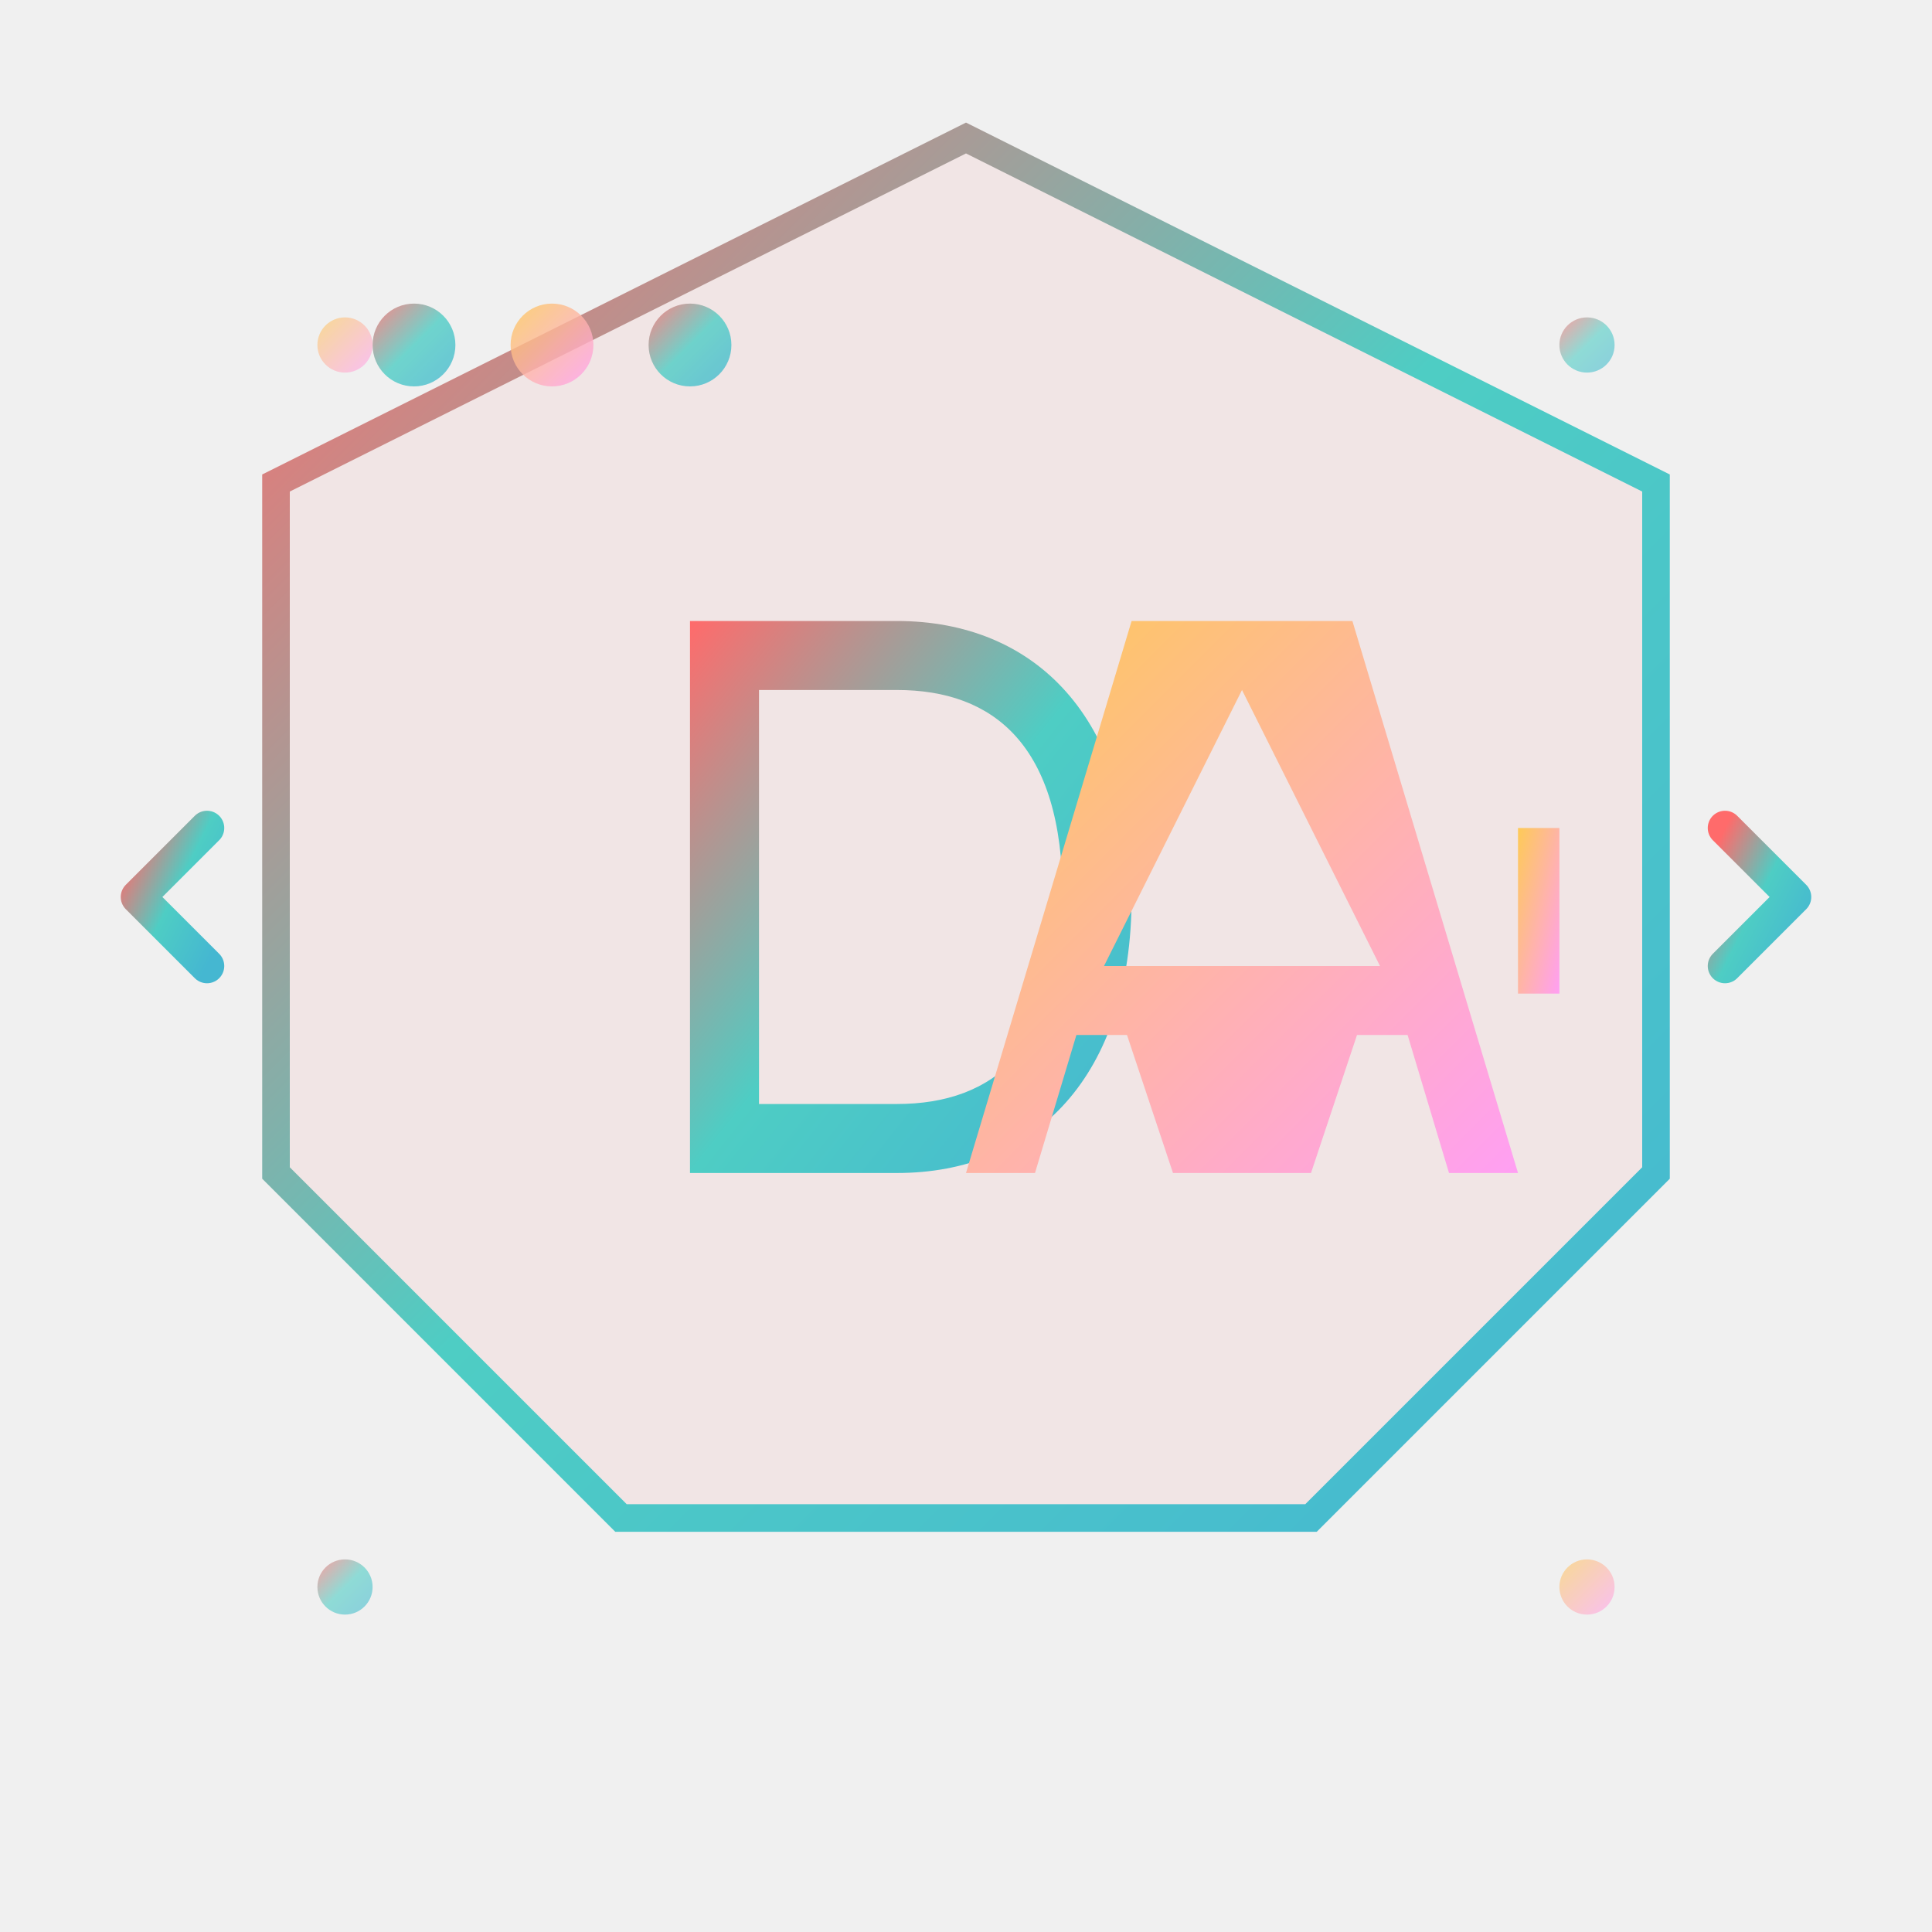
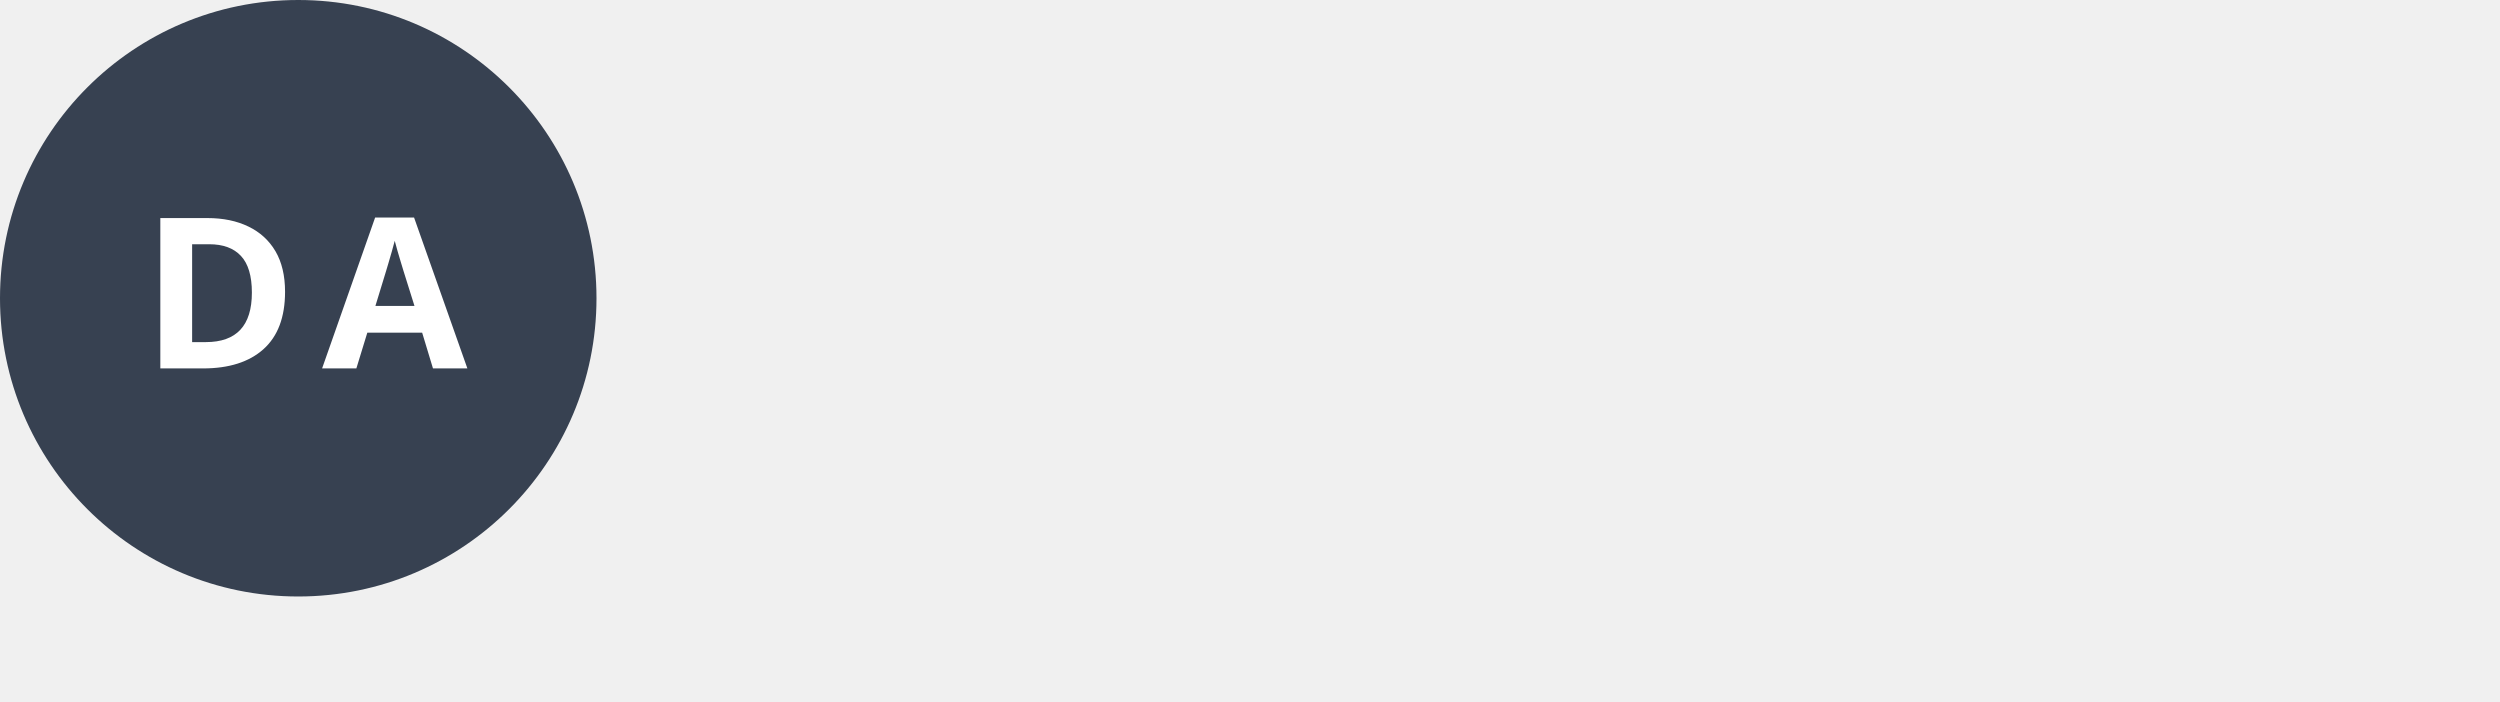
- <svg xmlns="http://www.w3.org/2000/svg" class="w-12 h-12" viewBox="0 0 140 140" fill="none">
-   <defs>
-     <linearGradient id="logoGradient" x1="0%" y1="0%" x2="100%" y2="100%">
-       <stop offset="0%" stop-color="#ff6b6b" />
-       <stop offset="50%" stop-color="#4ecdc4" />
-       <stop offset="100%" stop-color="#45b7d1" />
-     </linearGradient>
-     <linearGradient id="accentGradient" x1="0%" y1="0%" x2="100%" y2="100%">
-       <stop offset="0%" stop-color="#feca57" />
-       <stop offset="100%" stop-color="#ff9ff3" />
-     </linearGradient>
-   </defs>
-   <path d="M70 10 L120 35 L120 85 L95 110 L45 110 L20 85 L20 35 Z" stroke="url(#logoGradient)" stroke-width="2" fill="rgba(255, 107, 107, 0.08)" />
-   <path d="M50 45 L50 85 L65 85 C75 85 82 78 82 65 C82 52 75 45 65 45 Z M55 50 L65 50 C72 50 77 54 77 65 C77 76 72 80 65 80 L55 80 Z" fill="url(#logoGradient)" />
-   <path d="M85 85 L80 70 L100 70 L95 85 M82 45 L98 45 L110 85 L105 85 L102 75 L78 75 L75 85 L70 85 Z M80 70 L100 70 L90 50 Z" fill="url(#accentGradient)" />
-   <path d="M15 60 L10 65 L15 70" stroke="url(#logoGradient)" stroke-width="2.5" stroke-linecap="round" stroke-linejoin="round" />
-   <path d="M125 60 L130 65 L125 70" stroke="url(#logoGradient)" stroke-width="2.5" stroke-linecap="round" stroke-linejoin="round" />
-   <circle cx="30" cy="25" r="3" fill="url(#logoGradient)" opacity="0.8" />
-   <circle cx="40" cy="25" r="3" fill="url(#accentGradient)" opacity="0.8" />
-   <circle cx="50" cy="25" r="3" fill="url(#logoGradient)" opacity="0.8" />
-   <rect x="110" y="60" width="3" height="12" fill="url(#accentGradient)">
-     <animate attributeName="opacity" values="1;0;1" dur="1.2s" repeatCount="indefinite" />
-   </rect>
-   <circle cx="25" cy="115" r="2" fill="url(#logoGradient)" opacity="0.6" />
-   <circle cx="115" cy="115" r="2" fill="url(#accentGradient)" opacity="0.6" />
-   <circle cx="25" cy="25" r="2" fill="url(#accentGradient)" opacity="0.6" />
-   <circle cx="115" cy="25" r="2" fill="url(#logoGradient)" opacity="0.6" />
+ <svg xmlns="http://www.w3.org/2000/svg" width="285" height="80" viewBox="0 0 285 80" fill="none">
+   <circle cx="34" cy="34" r="34" fill="#374151" />
+   <text x="25" y="42" text-anchor="middle" fill="#ffffff" font-family="Audiowide, sans-serif" font-size="24" font-weight="bold">D</text>
+   <text x="45" y="42" text-anchor="middle" fill="#ffffff" font-family="Audiowide, sans-serif" font-size="24" font-weight="bold">A</text>
</svg>
